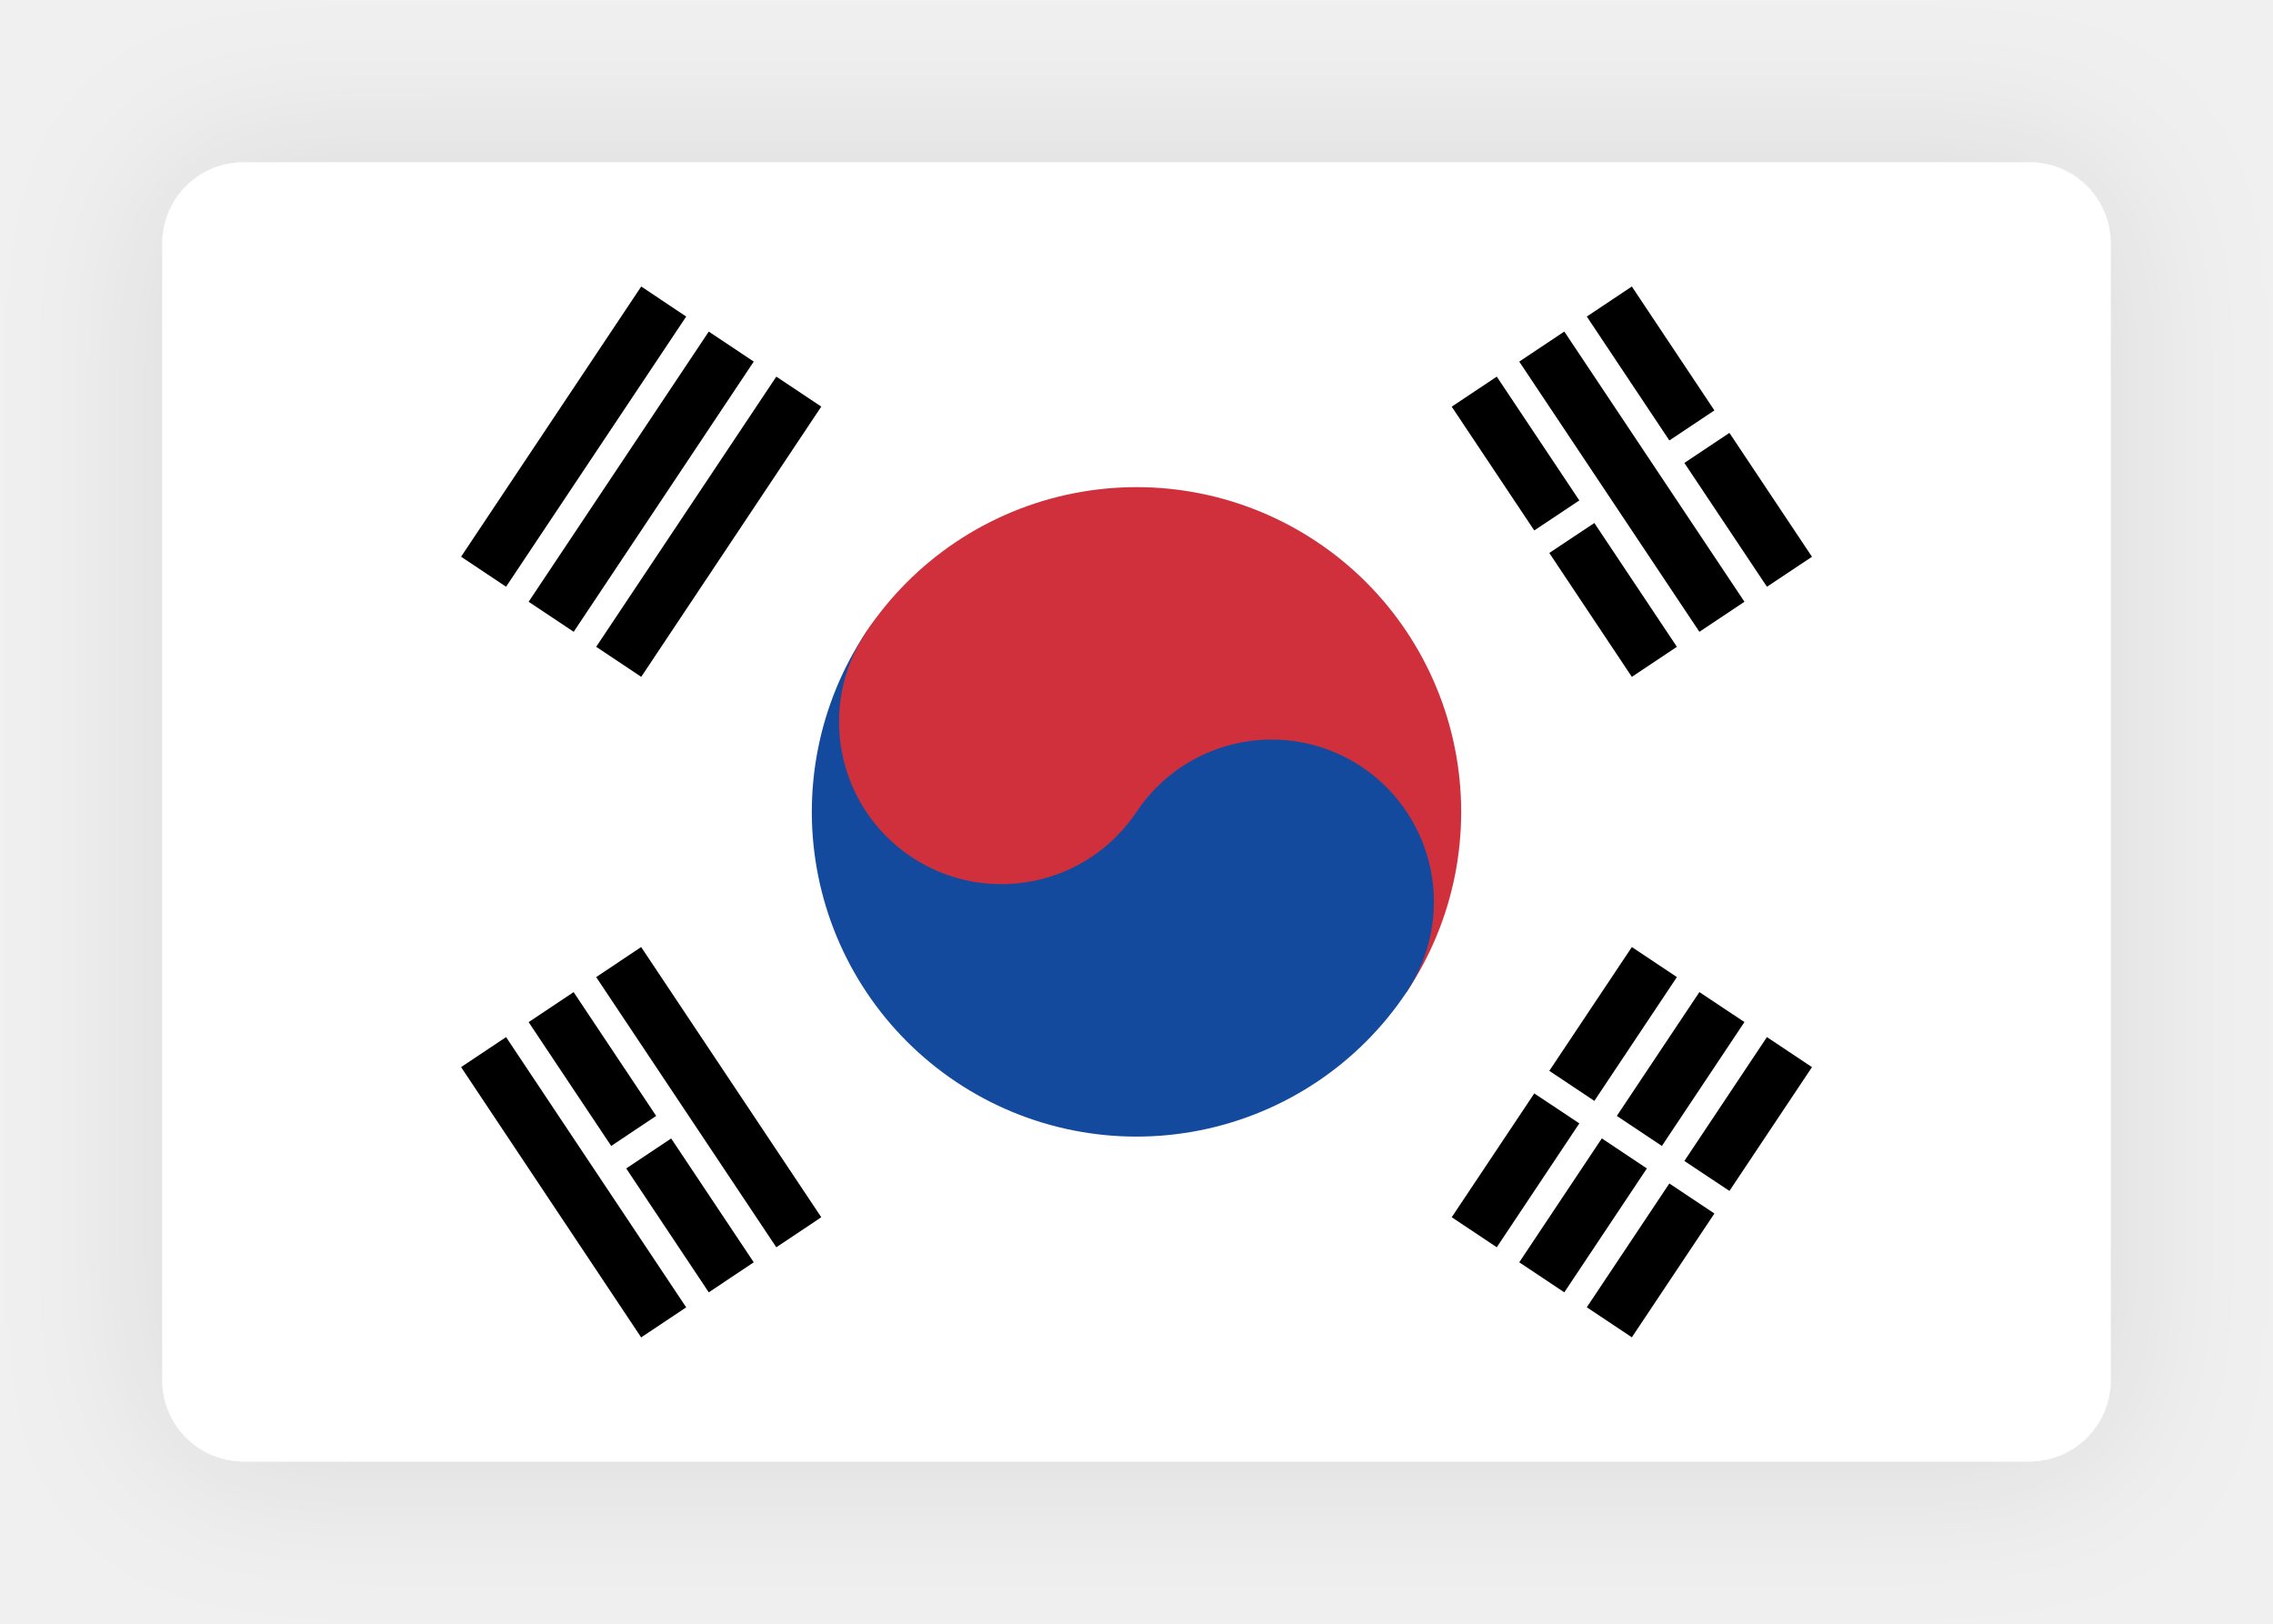
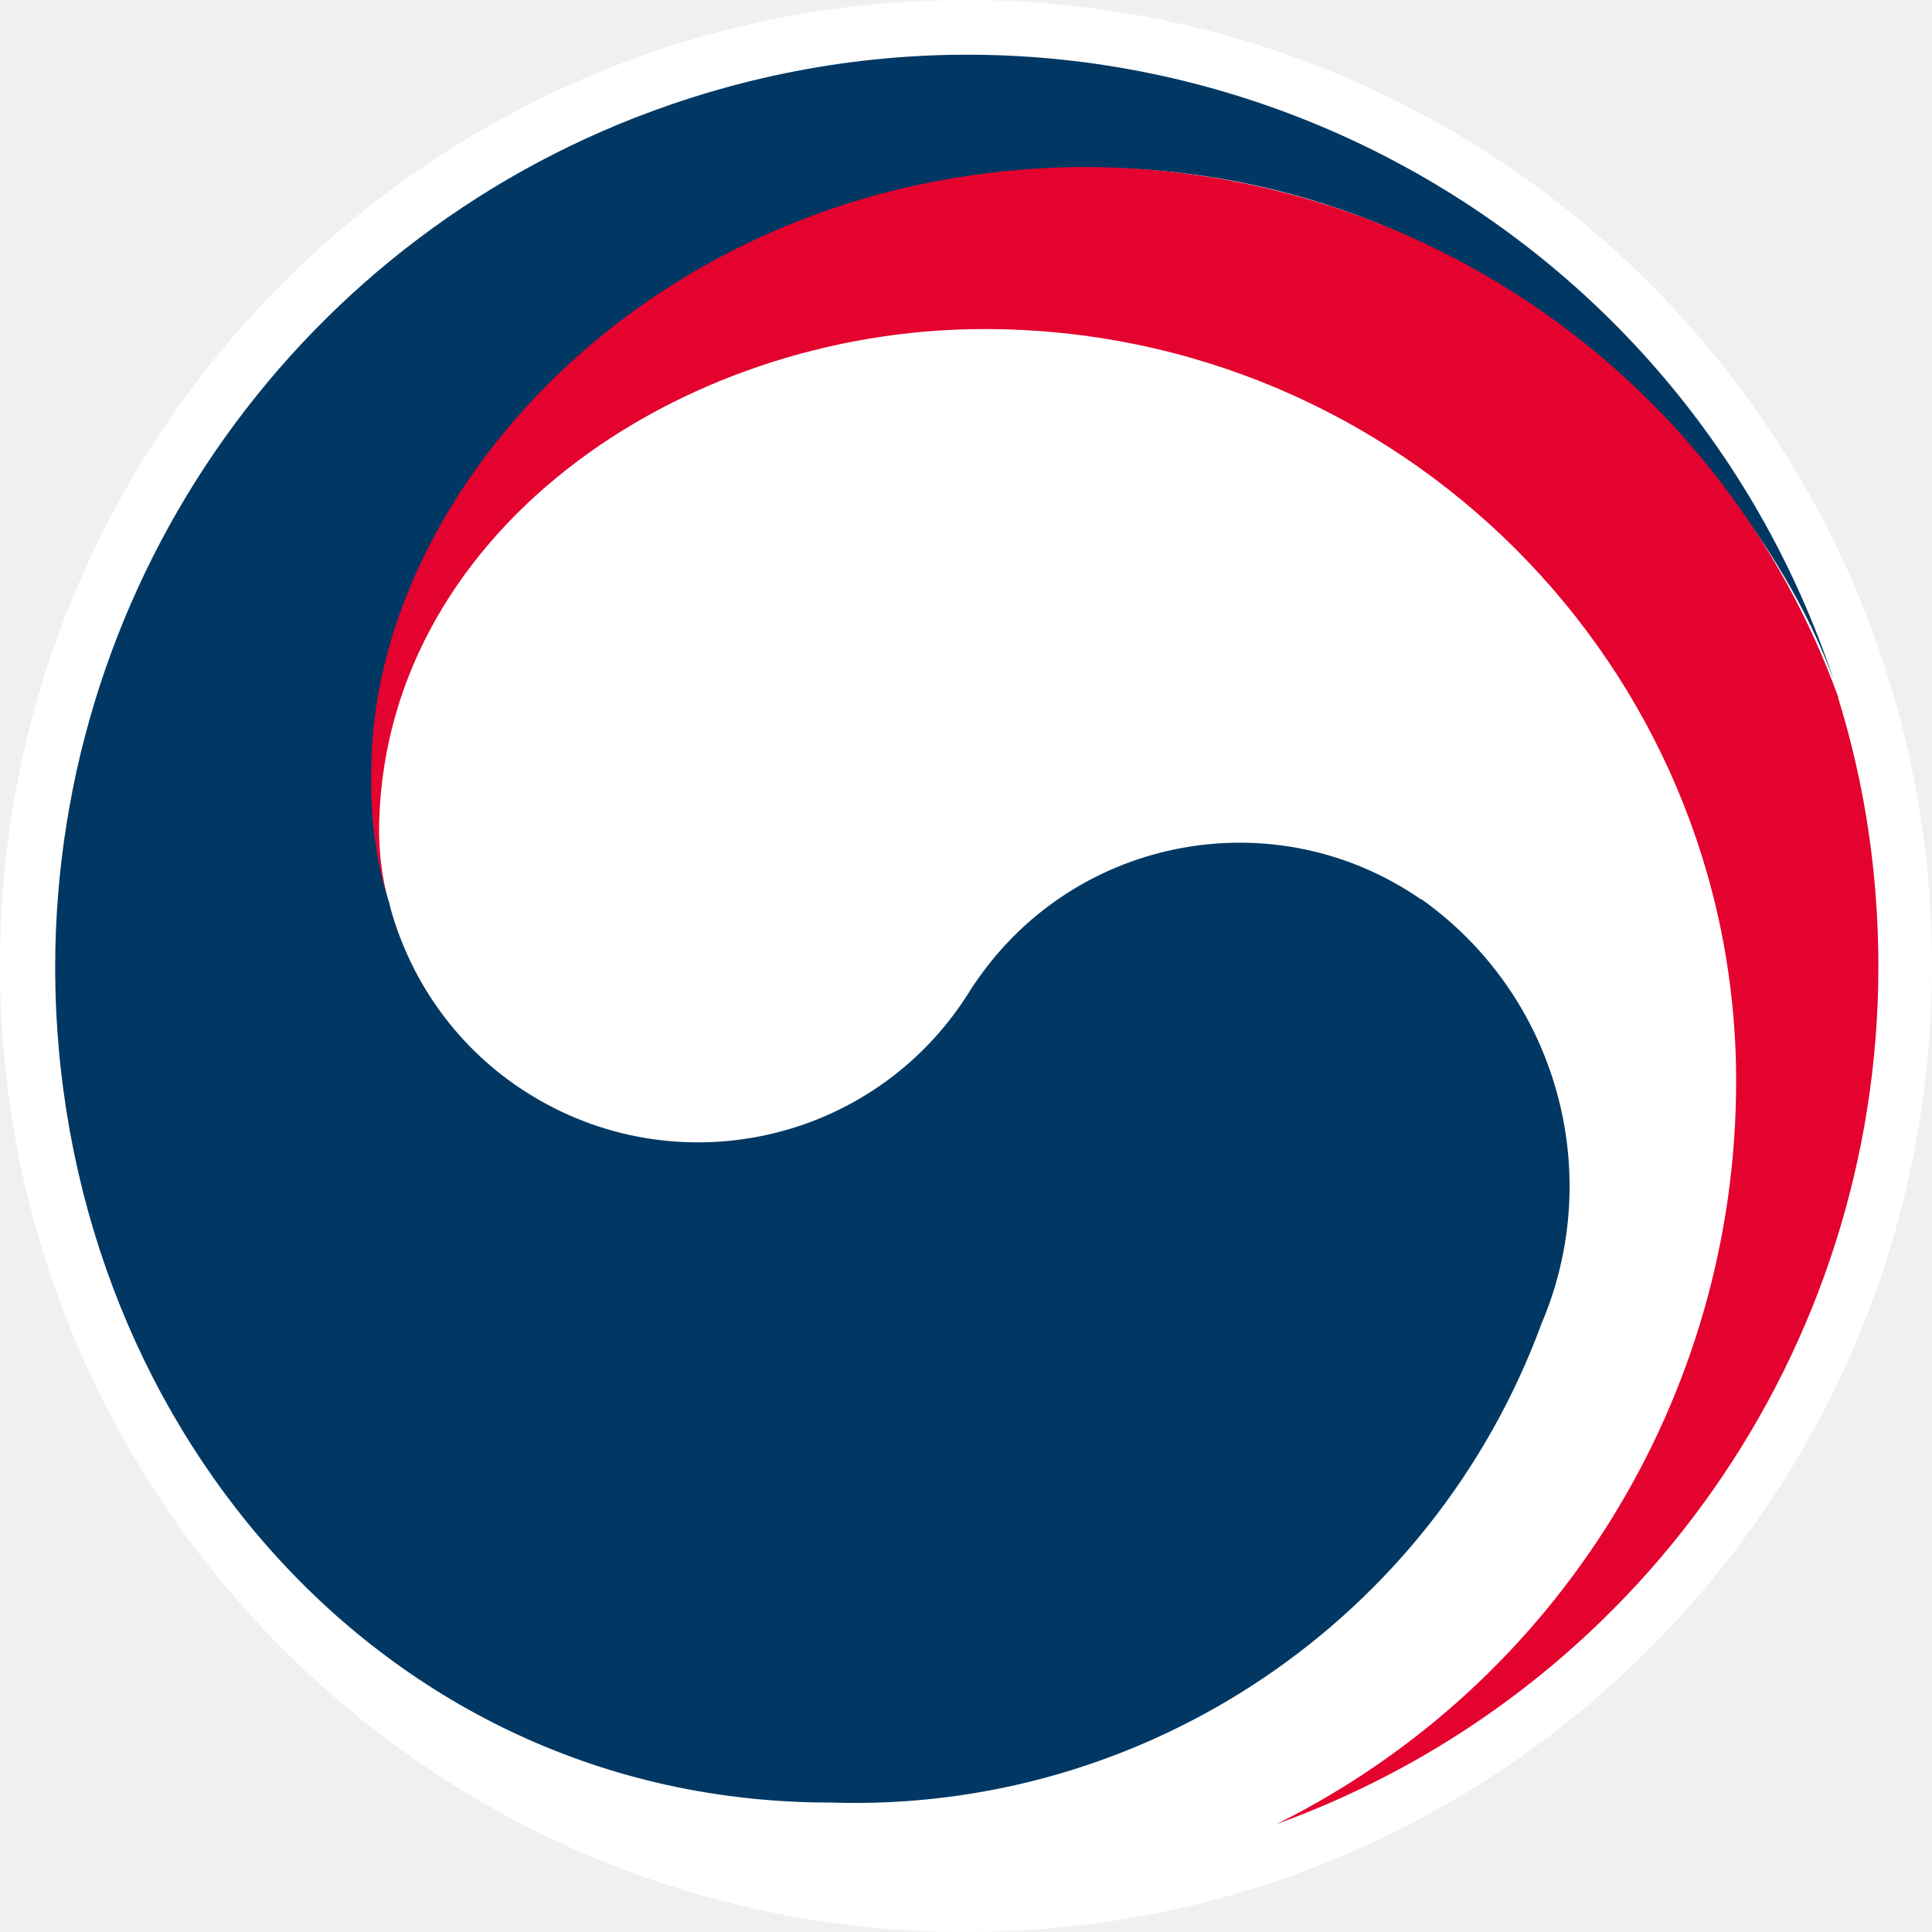
- <svg xmlns="http://www.w3.org/2000/svg" width="28" height="20" viewBox="0 0 28 20" fill="none">
-   <g filter="url(#filter0_d_63_8543)">
-     <g clip-path="url(#clip0_63_8543)">
-       <path d="M2 2H26V18H2V2Z" fill="white" />
-       <path d="M10.672 7.781C11.26 6.899 12.175 6.286 13.216 6.078C14.256 5.87 15.336 6.083 16.219 6.672C17.102 7.26 17.714 8.175 17.922 9.216C18.13 10.256 17.917 11.336 17.328 12.219L10.672 7.781Z" fill="#D0303C" />
-       <path d="M10.672 7.781C10.084 8.664 9.87 9.744 10.078 10.784C10.286 11.825 10.899 12.74 11.781 13.328C12.664 13.917 13.744 14.13 14.785 13.922C15.825 13.714 16.74 13.102 17.328 12.219C17.622 11.777 17.729 11.237 17.625 10.717C17.521 10.197 17.215 9.74 16.774 9.445C16.332 9.151 15.792 9.044 15.272 9.148C14.752 9.252 14.294 9.559 14 10L10.672 7.781Z" fill="#134A9D" />
-       <path d="M14 10C14.613 9.081 14.364 7.839 13.445 7.227C12.526 6.614 11.285 6.862 10.672 7.781C10.059 8.7 10.307 9.942 11.227 10.555C12.146 11.167 13.387 10.919 14 10Z" fill="#D0303C" />
-       <path d="M5.68 6.857L7.899 3.529L8.453 3.899L6.234 7.227L5.68 6.857ZM6.512 7.412L8.731 4.084L9.285 4.454L7.067 7.782L6.512 7.412ZM7.344 7.967L9.563 4.639L10.117 5.008L7.899 8.337L7.344 7.967Z" fill="black" />
-       <path d="M21.304 14.669L22.321 13.144L21.766 12.774L20.749 14.3L21.304 14.669Z" fill="black" />
-       <path d="M20.472 14.115L21.489 12.589L20.934 12.22L19.917 13.745L20.472 14.115Z" fill="black" />
-       <path d="M19.732 14.022L20.287 14.392L19.27 15.918L18.715 15.548L19.732 14.022Z" fill="black" />
-       <path d="M19.64 13.56L20.657 12.035L20.102 11.665L19.085 13.19L19.64 13.56Z" fill="black" />
-       <path d="M18.9 13.468L19.455 13.837L18.438 15.363L17.883 14.993L18.9 13.468Z" fill="black" />
-       <path d="M20.564 14.577L21.119 14.947L20.102 16.472L19.547 16.102L20.564 14.577Z" fill="black" />
-       <path d="M19.455 6.164L18.438 4.639L17.883 5.009L18.9 6.534L19.455 6.164Z" fill="black" />
-       <path d="M19.085 6.811L20.102 8.337L20.657 7.967L19.64 6.442L19.085 6.811Z" fill="black" />
-       <path d="M20.934 7.782L18.715 4.454L19.27 4.084L21.489 7.412L20.934 7.782Z" fill="black" />
-       <path d="M21.766 7.227L20.749 5.702L21.304 5.332L22.321 6.858L21.766 7.227Z" fill="black" />
-       <path d="M21.119 5.055L20.564 5.425L19.547 3.899L20.102 3.529L21.119 5.055Z" fill="black" />
-       <path d="M5.68 13.144L7.898 16.473L8.453 16.103L6.234 12.774L5.68 13.144Z" fill="black" />
-       <path d="M7.714 14.392L8.731 15.918L9.285 15.548L8.268 14.023L7.714 14.392Z" fill="black" />
-       <path d="M7.529 14.115L8.083 13.745L7.066 12.22L6.512 12.59L7.529 14.115Z" fill="black" />
-       <path d="M7.344 12.035L9.563 15.363L10.117 14.993L7.898 11.665L7.344 12.035Z" fill="black" />
-     </g>
-   </g>
-   <defs>
-     <filter id="filter0_d_63_8543" x="0" y="0" width="28" height="20" filterUnits="userSpaceOnUse" color-interpolation-filters="sRGB">
-       <feFlood flood-opacity="0" result="BackgroundImageFix" />
-       <feColorMatrix in="SourceAlpha" type="matrix" values="0 0 0 0 0 0 0 0 0 0 0 0 0 0 0 0 0 0 127 0" result="hardAlpha" />
-       <feOffset />
-       <feGaussianBlur stdDeviation="1" />
-       <feComposite in2="hardAlpha" operator="out" />
-       <feColorMatrix type="matrix" values="0 0 0 0 0 0 0 0 0 0 0 0 0 0 0 0 0 0 0.1 0" />
-       <feBlend mode="normal" in2="BackgroundImageFix" result="effect1_dropShadow_63_8543" />
-       <feBlend mode="normal" in="SourceGraphic" in2="effect1_dropShadow_63_8543" result="shape" />
-     </filter>
-     <clipPath id="clip0_63_8543">
-       <rect x="2" y="2" width="24" height="16" rx="1" fill="white" />
-     </clipPath>
-   </defs>
+ <svg xmlns="http://www.w3.org/2000/svg" width="16" height="16" viewBox="0 0 16 16" fill="none">
+   <path d="M8 16C12.418 16 16 12.418 16 8C16 3.582 12.418 0 8 0C3.582 0 0 3.582 0 8C0 12.418 3.582 16 8 16Z" fill="white" />
+   <path d="M11.772 7.451C10.572 6.618 8.924 6.916 8.092 8.117C8.063 8.155 8.038 8.197 8.012 8.238C7.225 9.471 5.59 9.83 4.358 9.045C3.804 8.693 3.404 8.145 3.231 7.511L3.225 7.483C3.225 7.483 3.219 7.46 3.215 7.451C3.116 7.111 3.068 6.756 3.081 6.4C3.081 4.03 5.513 1.388 9.017 1.388C12.521 1.388 14.655 4.12 15.187 5.638C15.177 5.612 15.171 5.583 15.161 5.558C13.801 1.609 9.5 -0.492 5.555 0.866C2.508 1.913 0.46 4.783 0.457 8.008C0.457 11.736 3.145 14.928 6.876 14.928C9.487 15.015 11.862 13.417 12.767 10.96C13.302 9.702 12.886 8.238 11.772 7.447" fill="#003863" />
+   <path d="M15.226 5.78C14.279 3.157 11.799 1.402 9.011 1.383C5.507 1.383 3.075 4.022 3.075 6.392C3.066 6.747 3.111 7.103 3.21 7.442C3.165 7.266 3.143 7.083 3.139 6.904C3.139 4.435 5.61 2.725 8.151 2.725C11.588 2.725 14.378 5.511 14.378 8.954C14.378 11.561 12.906 13.943 10.573 15.106C13.562 14.023 15.556 11.183 15.556 8.003C15.556 7.25 15.447 6.501 15.223 5.78" fill="#E4032E" />
</svg>
